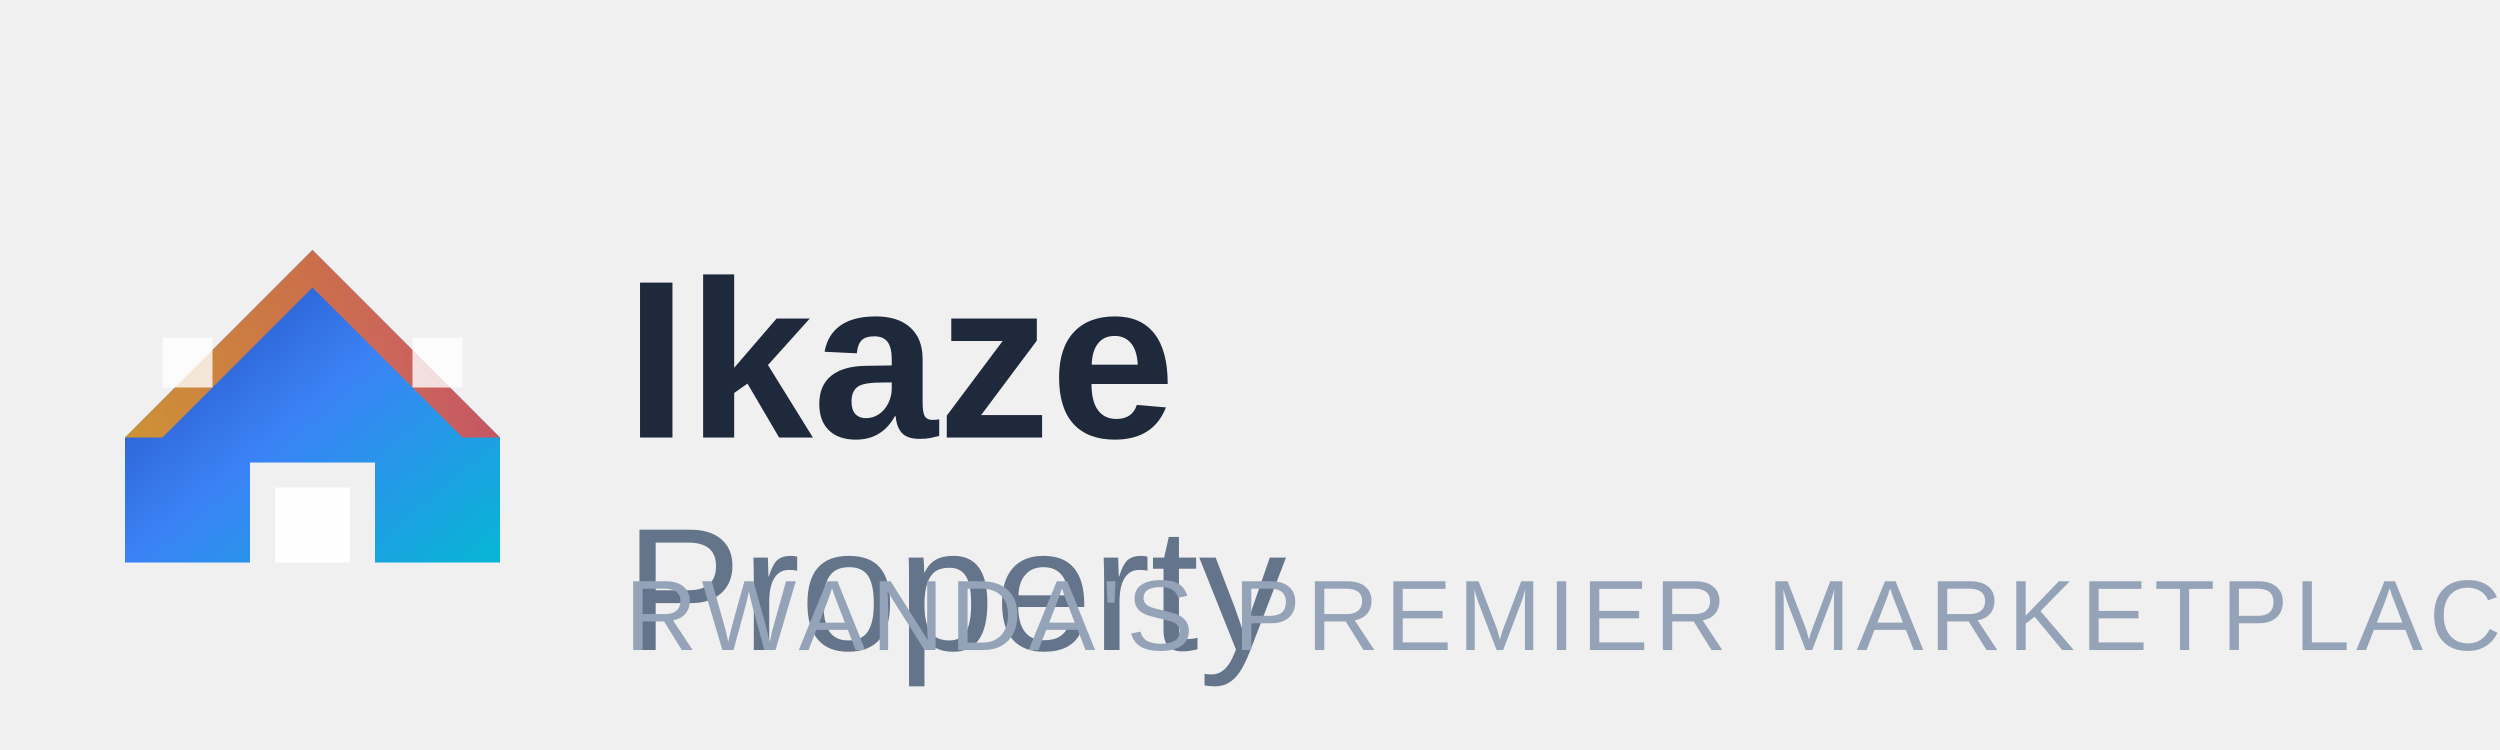
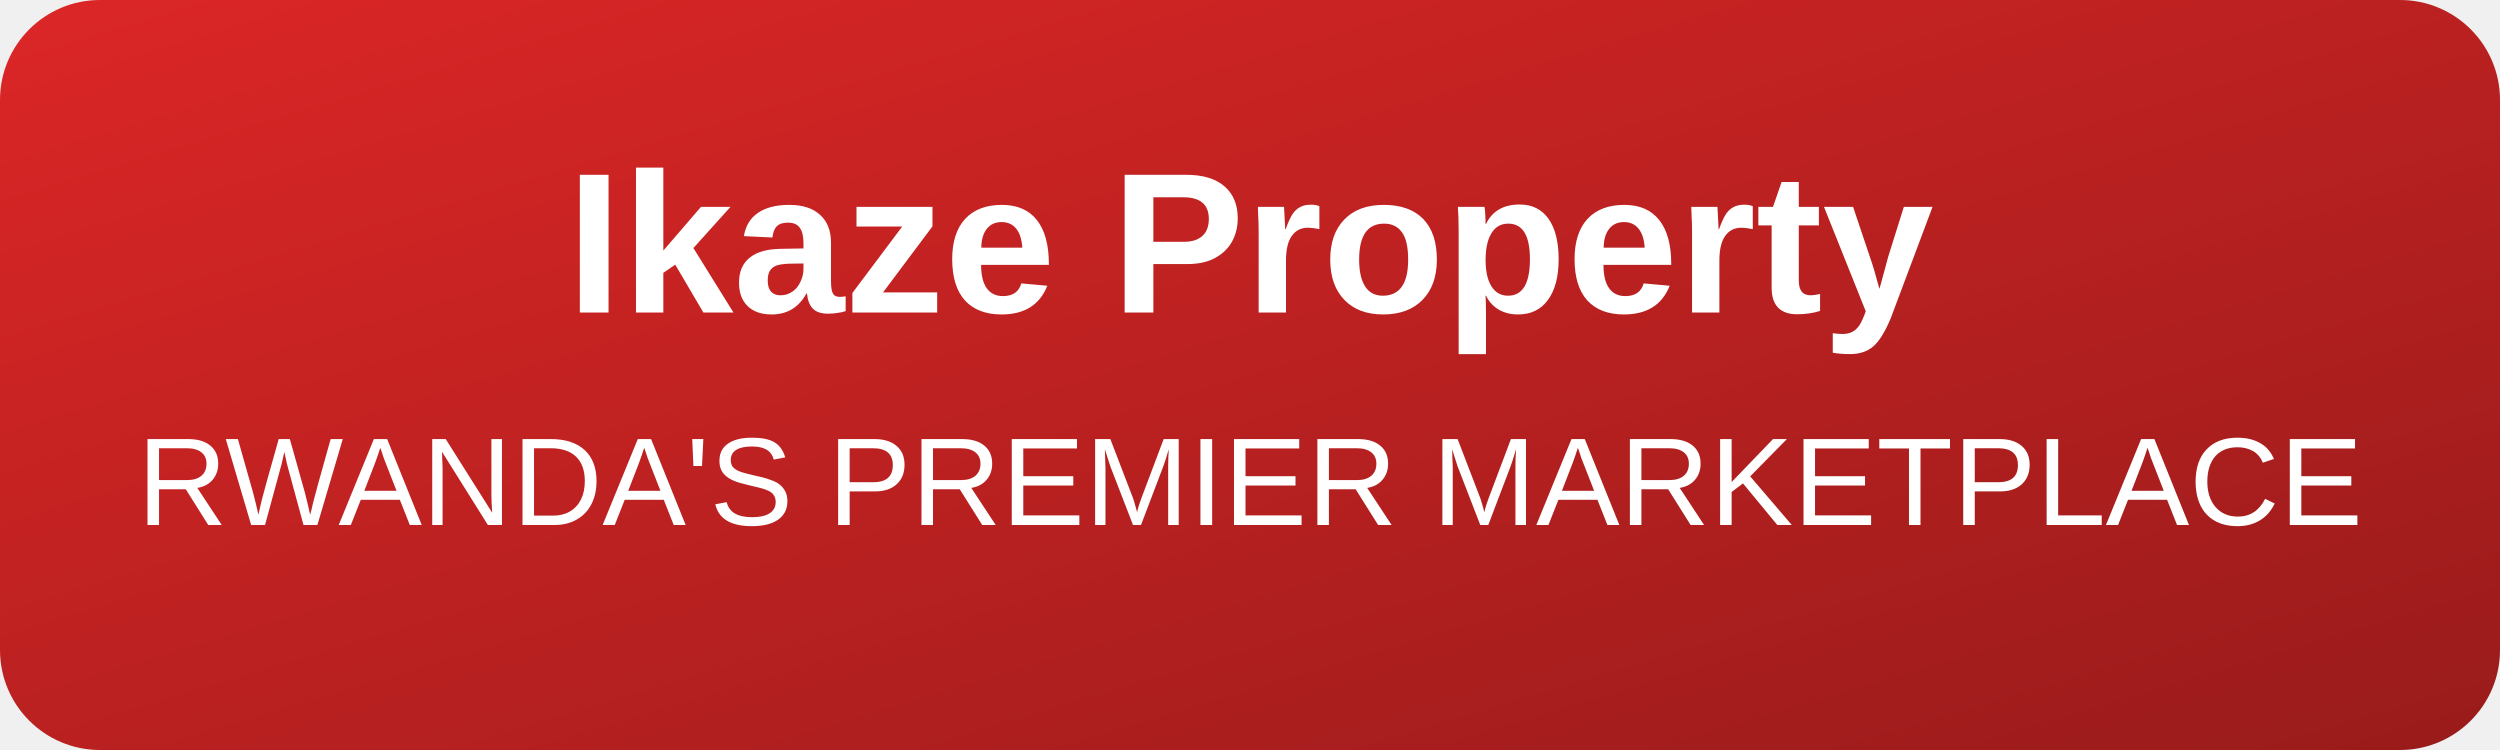
<svg xmlns="http://www.w3.org/2000/svg" width="200" height="60" viewBox="0 0 200 60">
  <defs>
    <linearGradient id="brandGradient" x1="0%" y1="0%" x2="100%" y2="100%">
-       <stop offset="0%" style="stop-color:#1e40af;stop-opacity:1" />
-       <stop offset="50%" style="stop-color:#3b82f6;stop-opacity:1" />
-       <stop offset="100%" style="stop-color:#06b6d4;stop-opacity:1" />
-     </linearGradient>
-     <linearGradient id="accentGradient" x1="0%" y1="0%" x2="100%" y2="0%">
-       <stop offset="0%" style="stop-color:#f59e0b;stop-opacity:1" />
-       <stop offset="100%" style="stop-color:#ef4444;stop-opacity:1" />
+       <stop offset="0%" style="stop-color:#dc2626;stop-opacity:1" />
+       <stop offset="100%" style="stop-color:#991b1b;stop-opacity:1" />
    </linearGradient>
  </defs>
-   <g transform="translate(10, 15)">
-     <path d="M 0 20 L 15 5 L 30 20 L 30 30 L 20 30 L 20 22 L 10 22 L 10 30 L 0 30 Z" fill="url(#brandGradient)" stroke="none" />
-     <path d="M 15 5 L 0 20 L 3 20 L 15 8 L 27 20 L 30 20 Z" fill="url(#accentGradient)" opacity="0.8" />
-     <rect x="12" y="24" width="6" height="6" fill="#ffffff" opacity="0.9" />
-     <rect x="3" y="12" width="4" height="4" fill="#ffffff" opacity="0.8" />
-     <rect x="23" y="12" width="4" height="4" fill="#ffffff" opacity="0.8" />
-   </g>
-   <g transform="translate(50, 20)">
-     <text x="0" y="15" font-family="'Segoe UI', Arial, sans-serif" font-size="18" font-weight="700" fill="#1e293b">Ikaze</text>
-     <text x="0" y="32" font-family="'Segoe UI', Arial, sans-serif" font-size="14" font-weight="400" fill="#64748b">Property</text>
-   </g>
-   <text x="50" y="52" font-family="'Segoe UI', Arial, sans-serif" font-size="8" font-weight="300" fill="#94a3b8" letter-spacing="0.5">RWANDA'S PREMIER MARKETPLACE</text>
+   <rect width="200" height="60" fill="url(#brandGradient)" rx="8" />
+   <text x="100" y="25" font-family="Arial, sans-serif" font-size="16" font-weight="bold" fill="white" text-anchor="middle">
+     Ikaze Property
+   </text>
+   <text x="100" y="42" font-family="Arial, sans-serif" font-size="10" fill="white" text-anchor="middle">
+     RWANDA'S PREMIER MARKETPLACE
+   </text>
</svg>
